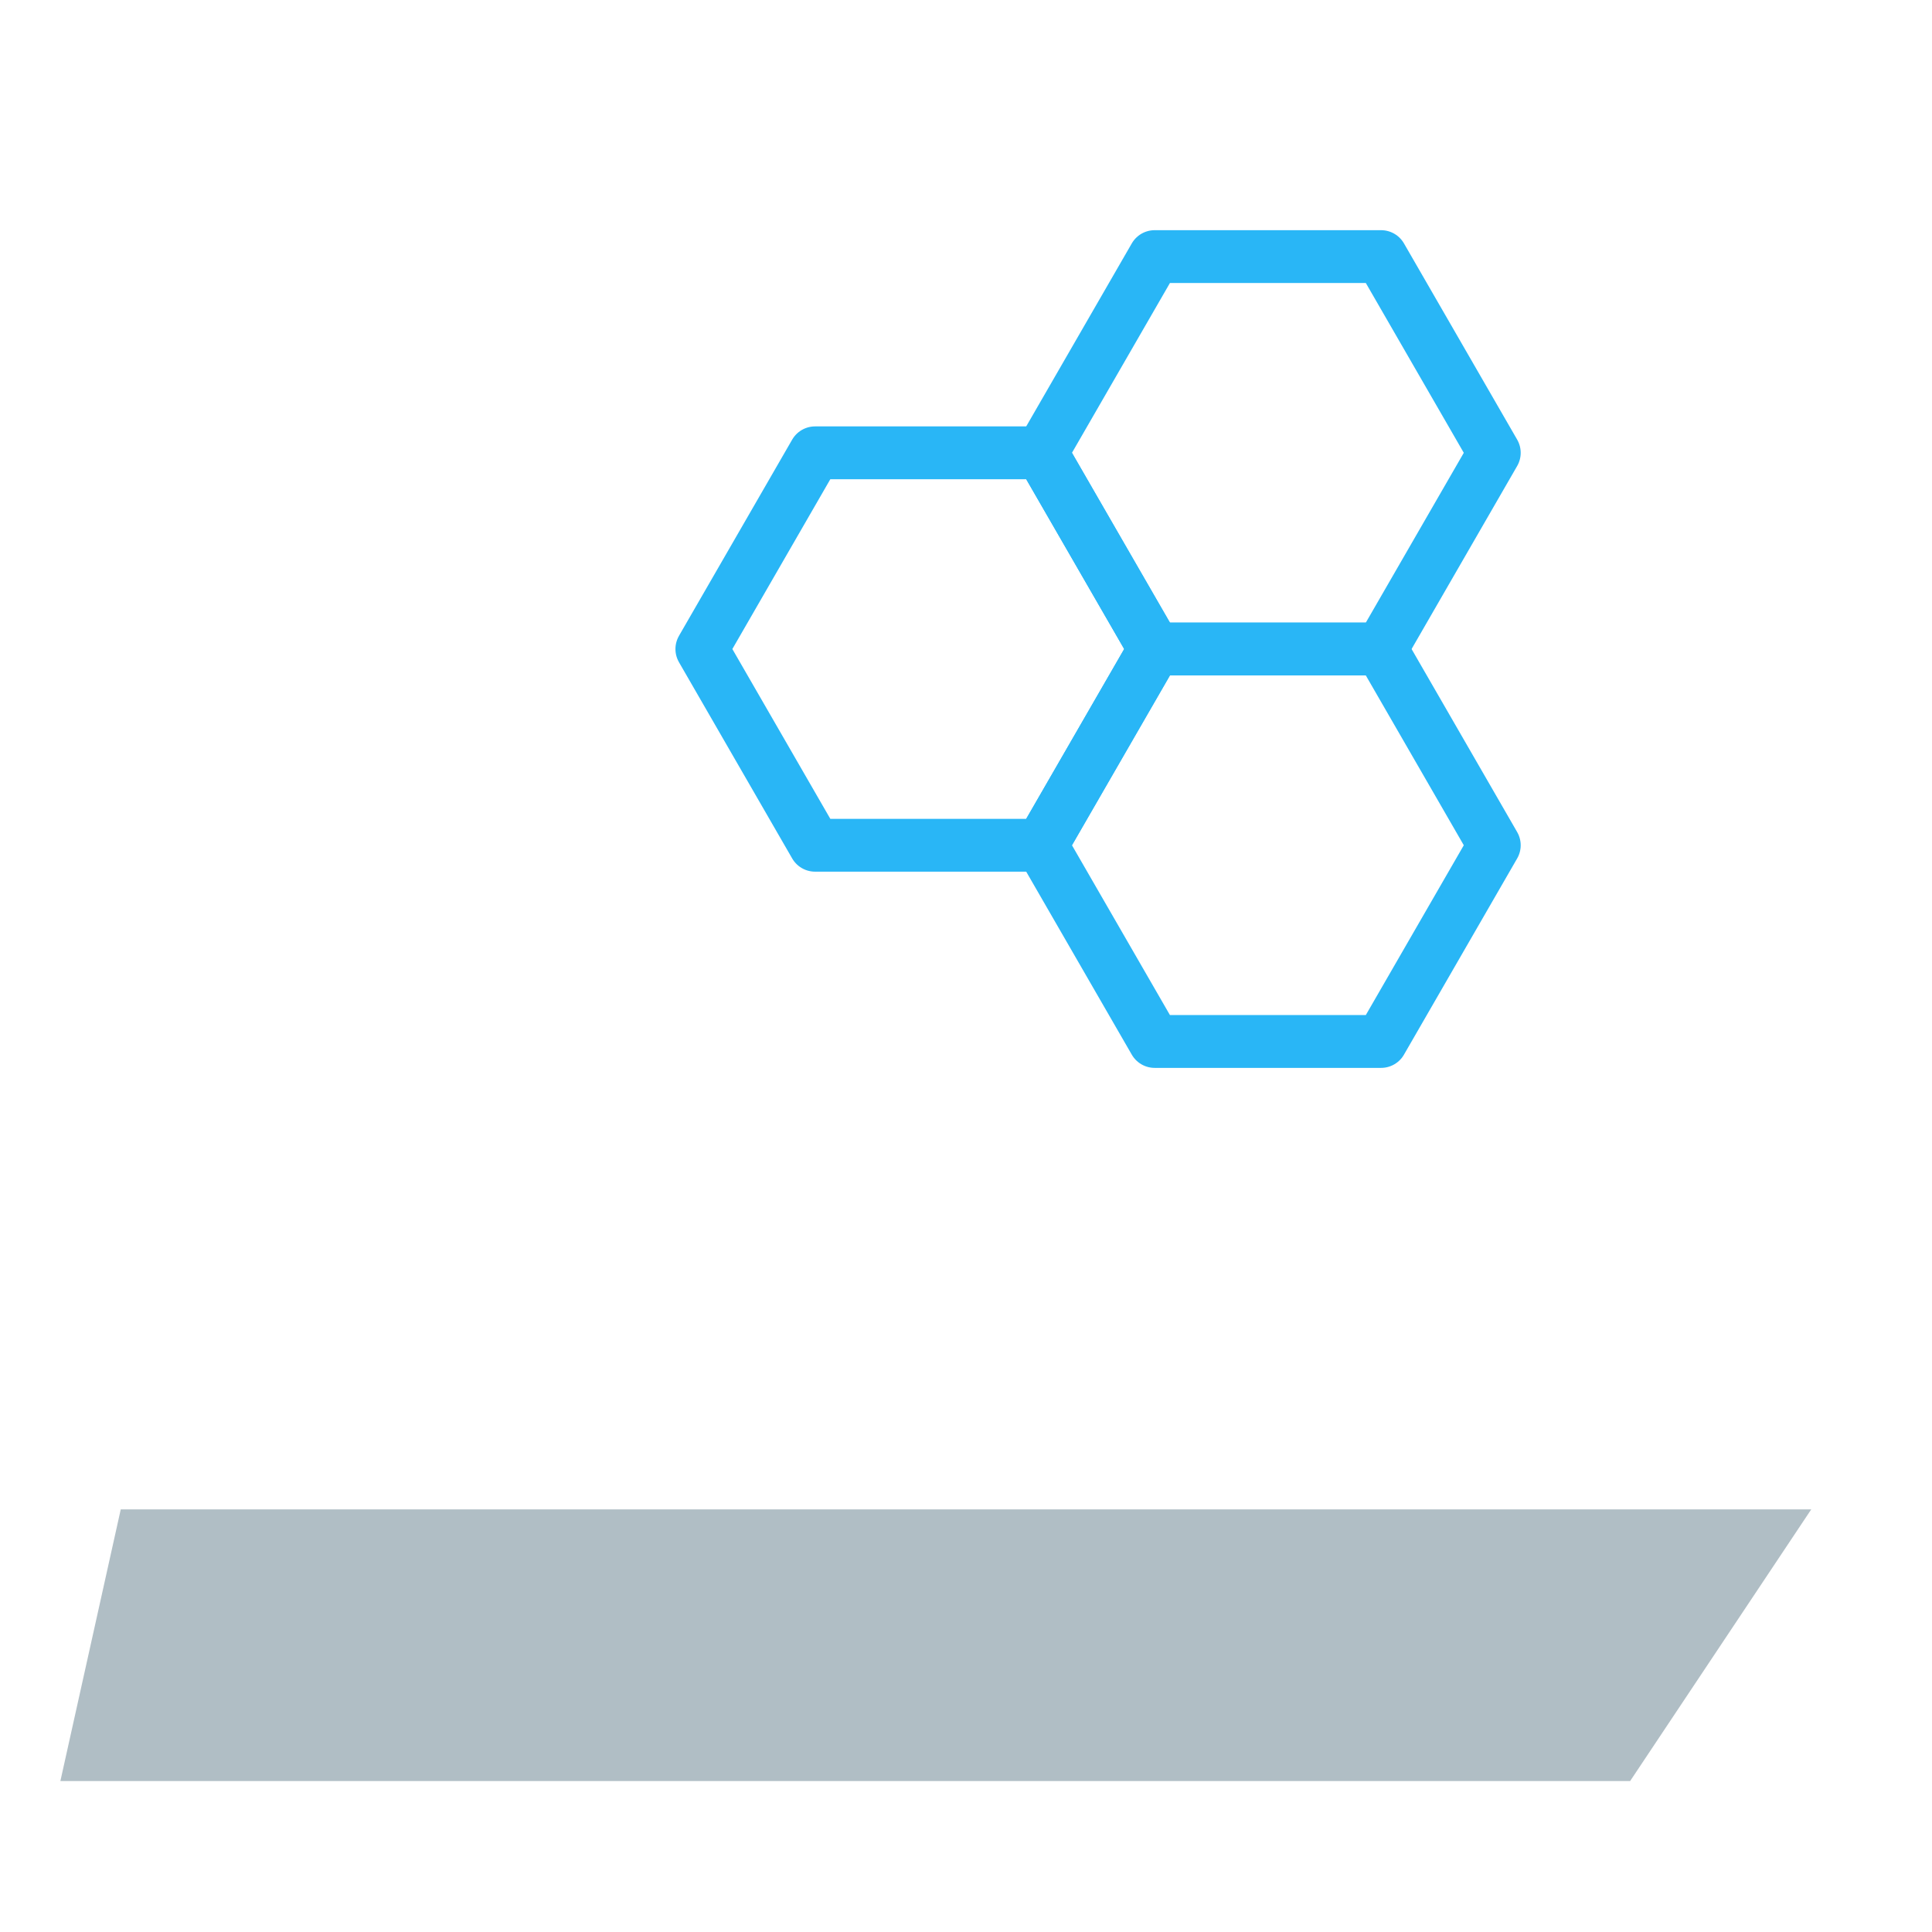
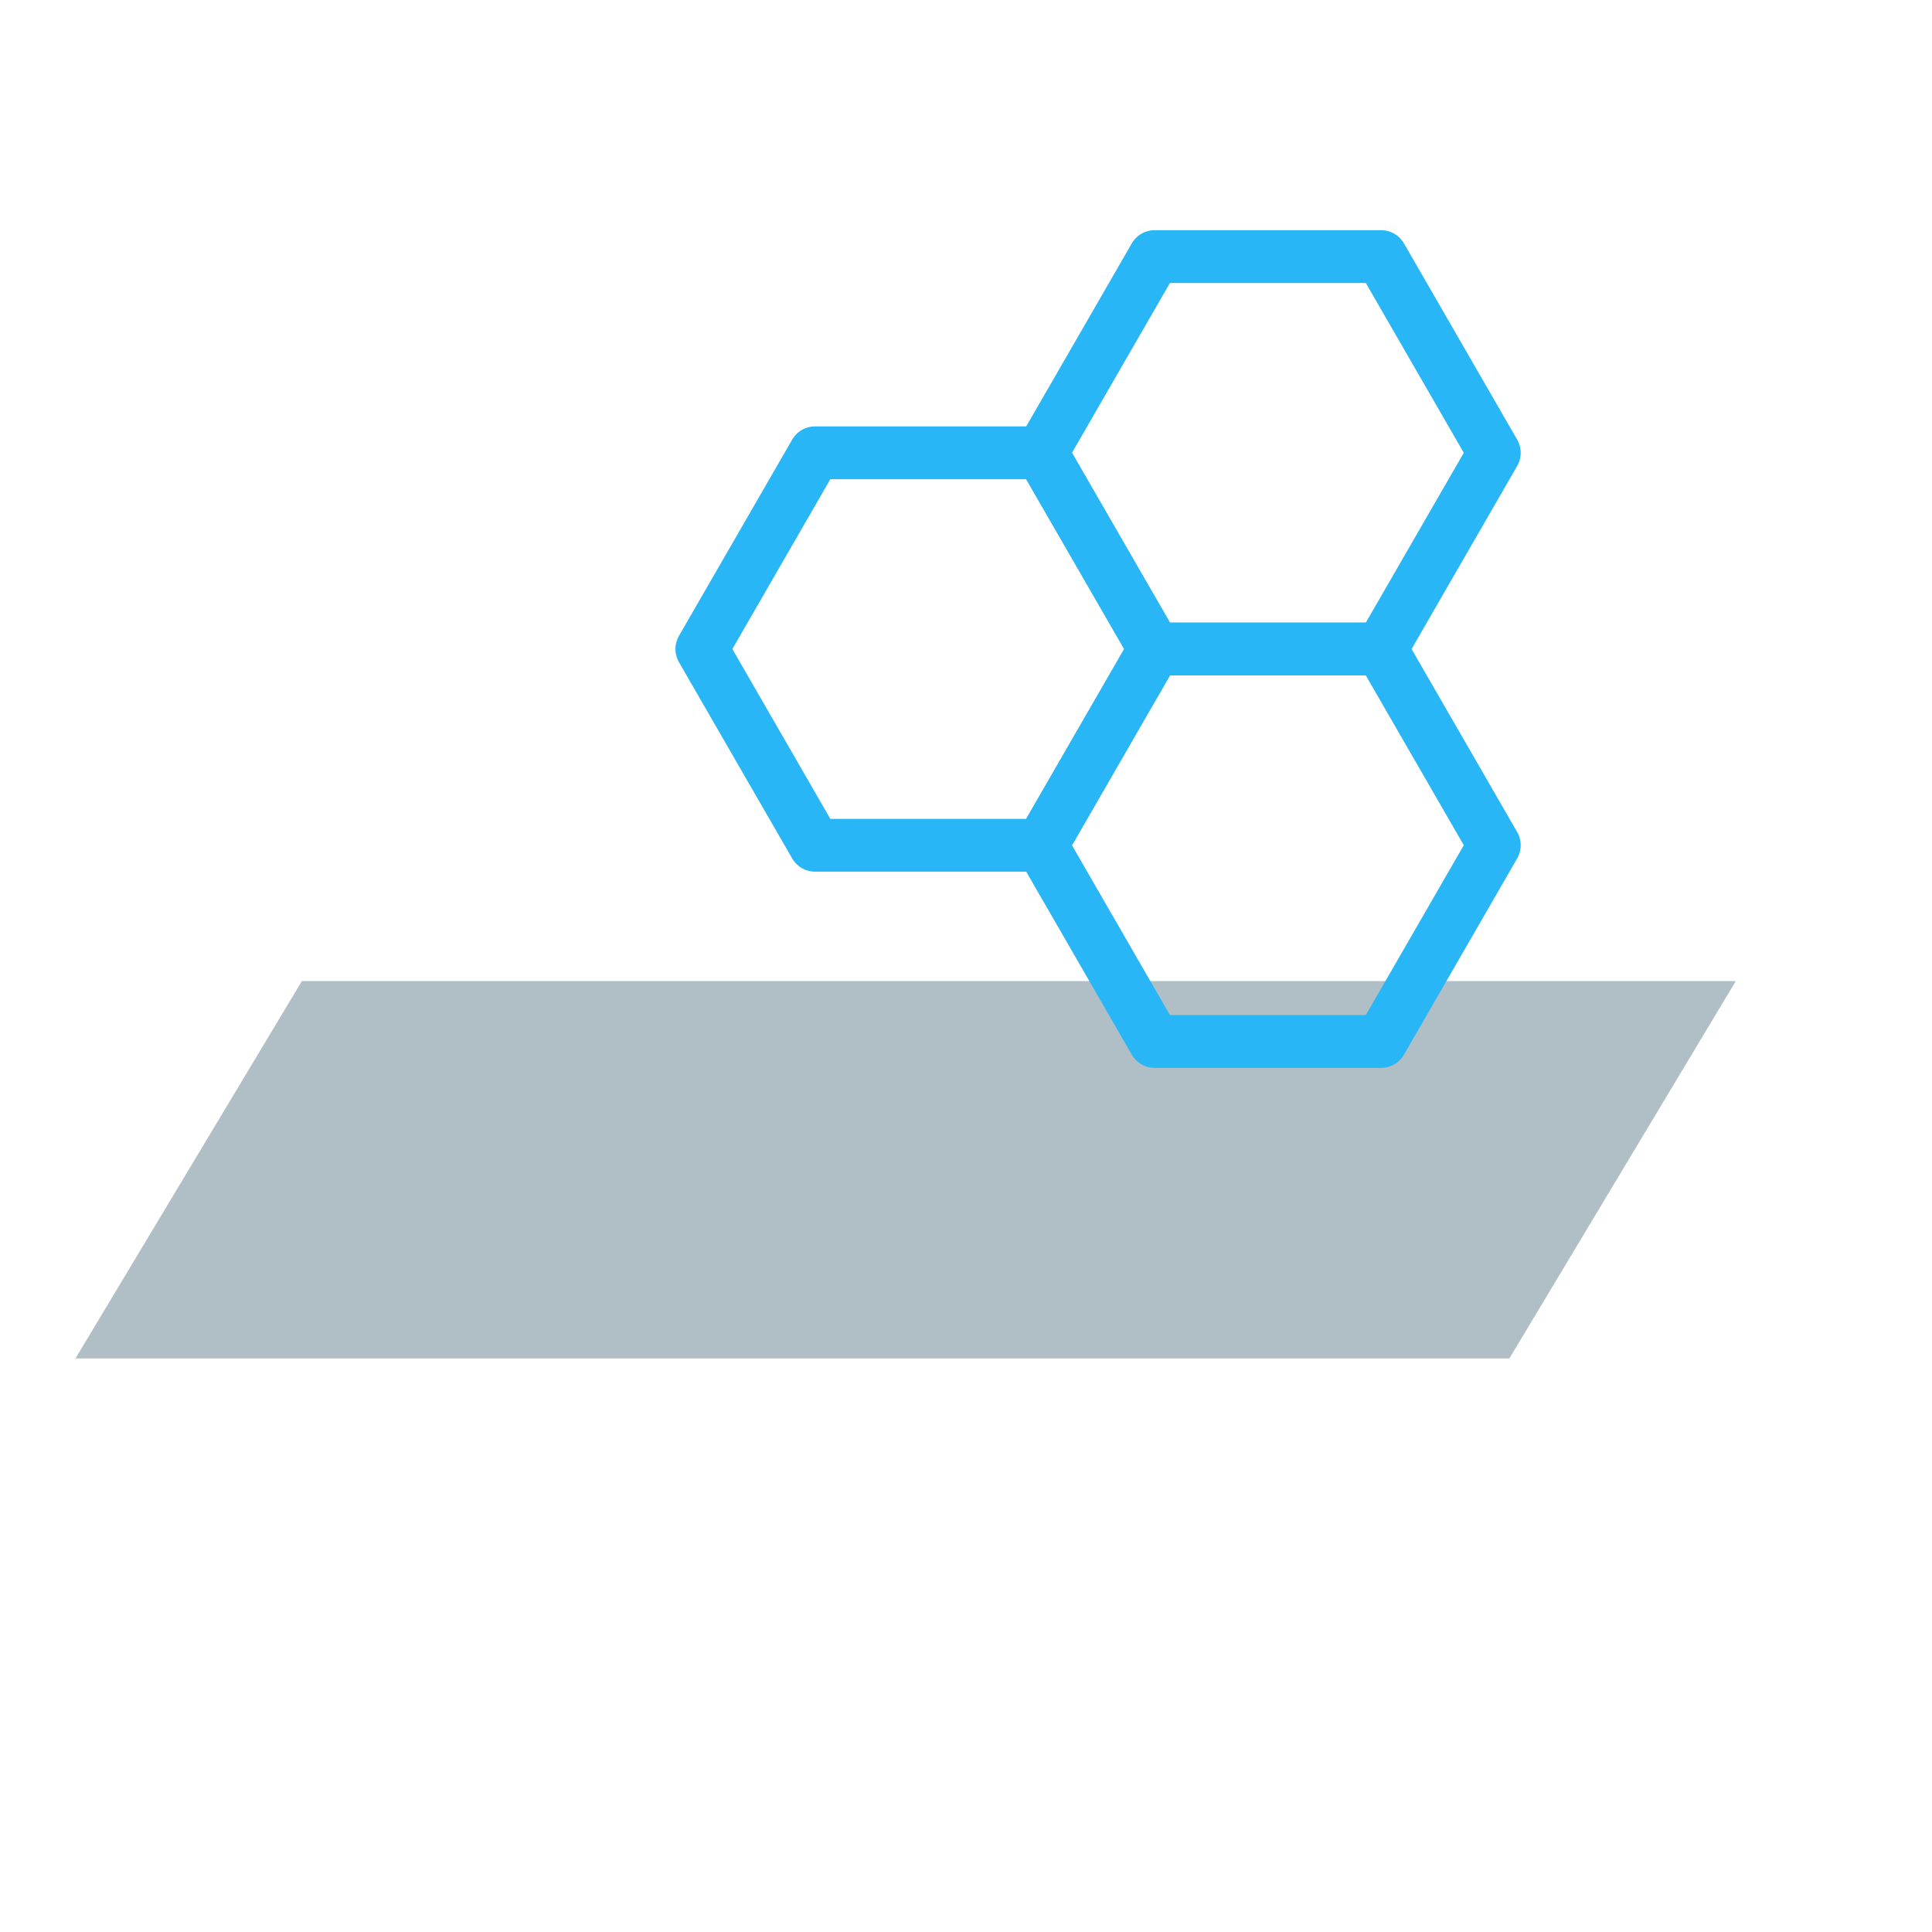
<svg xmlns="http://www.w3.org/2000/svg" viewBox="0 0 128 128" width="128" height="128">
-   <polygon points="8,100 120,100 108,118 4,118" fill="#b0bec5" />
+   <polygon points="20,65 115,65 100,90 5,90" fill="#b0bec5" />
  <polygon points="69,30 76.5,17 91.5,17 99,30 91.5,43 76.5,43" fill="none" stroke="#29b6f6" stroke-width="3.5" stroke-linejoin="round" />
  <polygon points="69,56 76.5,43 91.5,43 99,56 91.5,69 76.5,69" fill="none" stroke="#29b6f6" stroke-width="3.5" stroke-linejoin="round" />
  <polygon points="46.5,43 54,30 69,30 76.5,43 69,56 54,56" fill="none" stroke="#29b6f6" stroke-width="3.5" stroke-linejoin="round" />
</svg>
